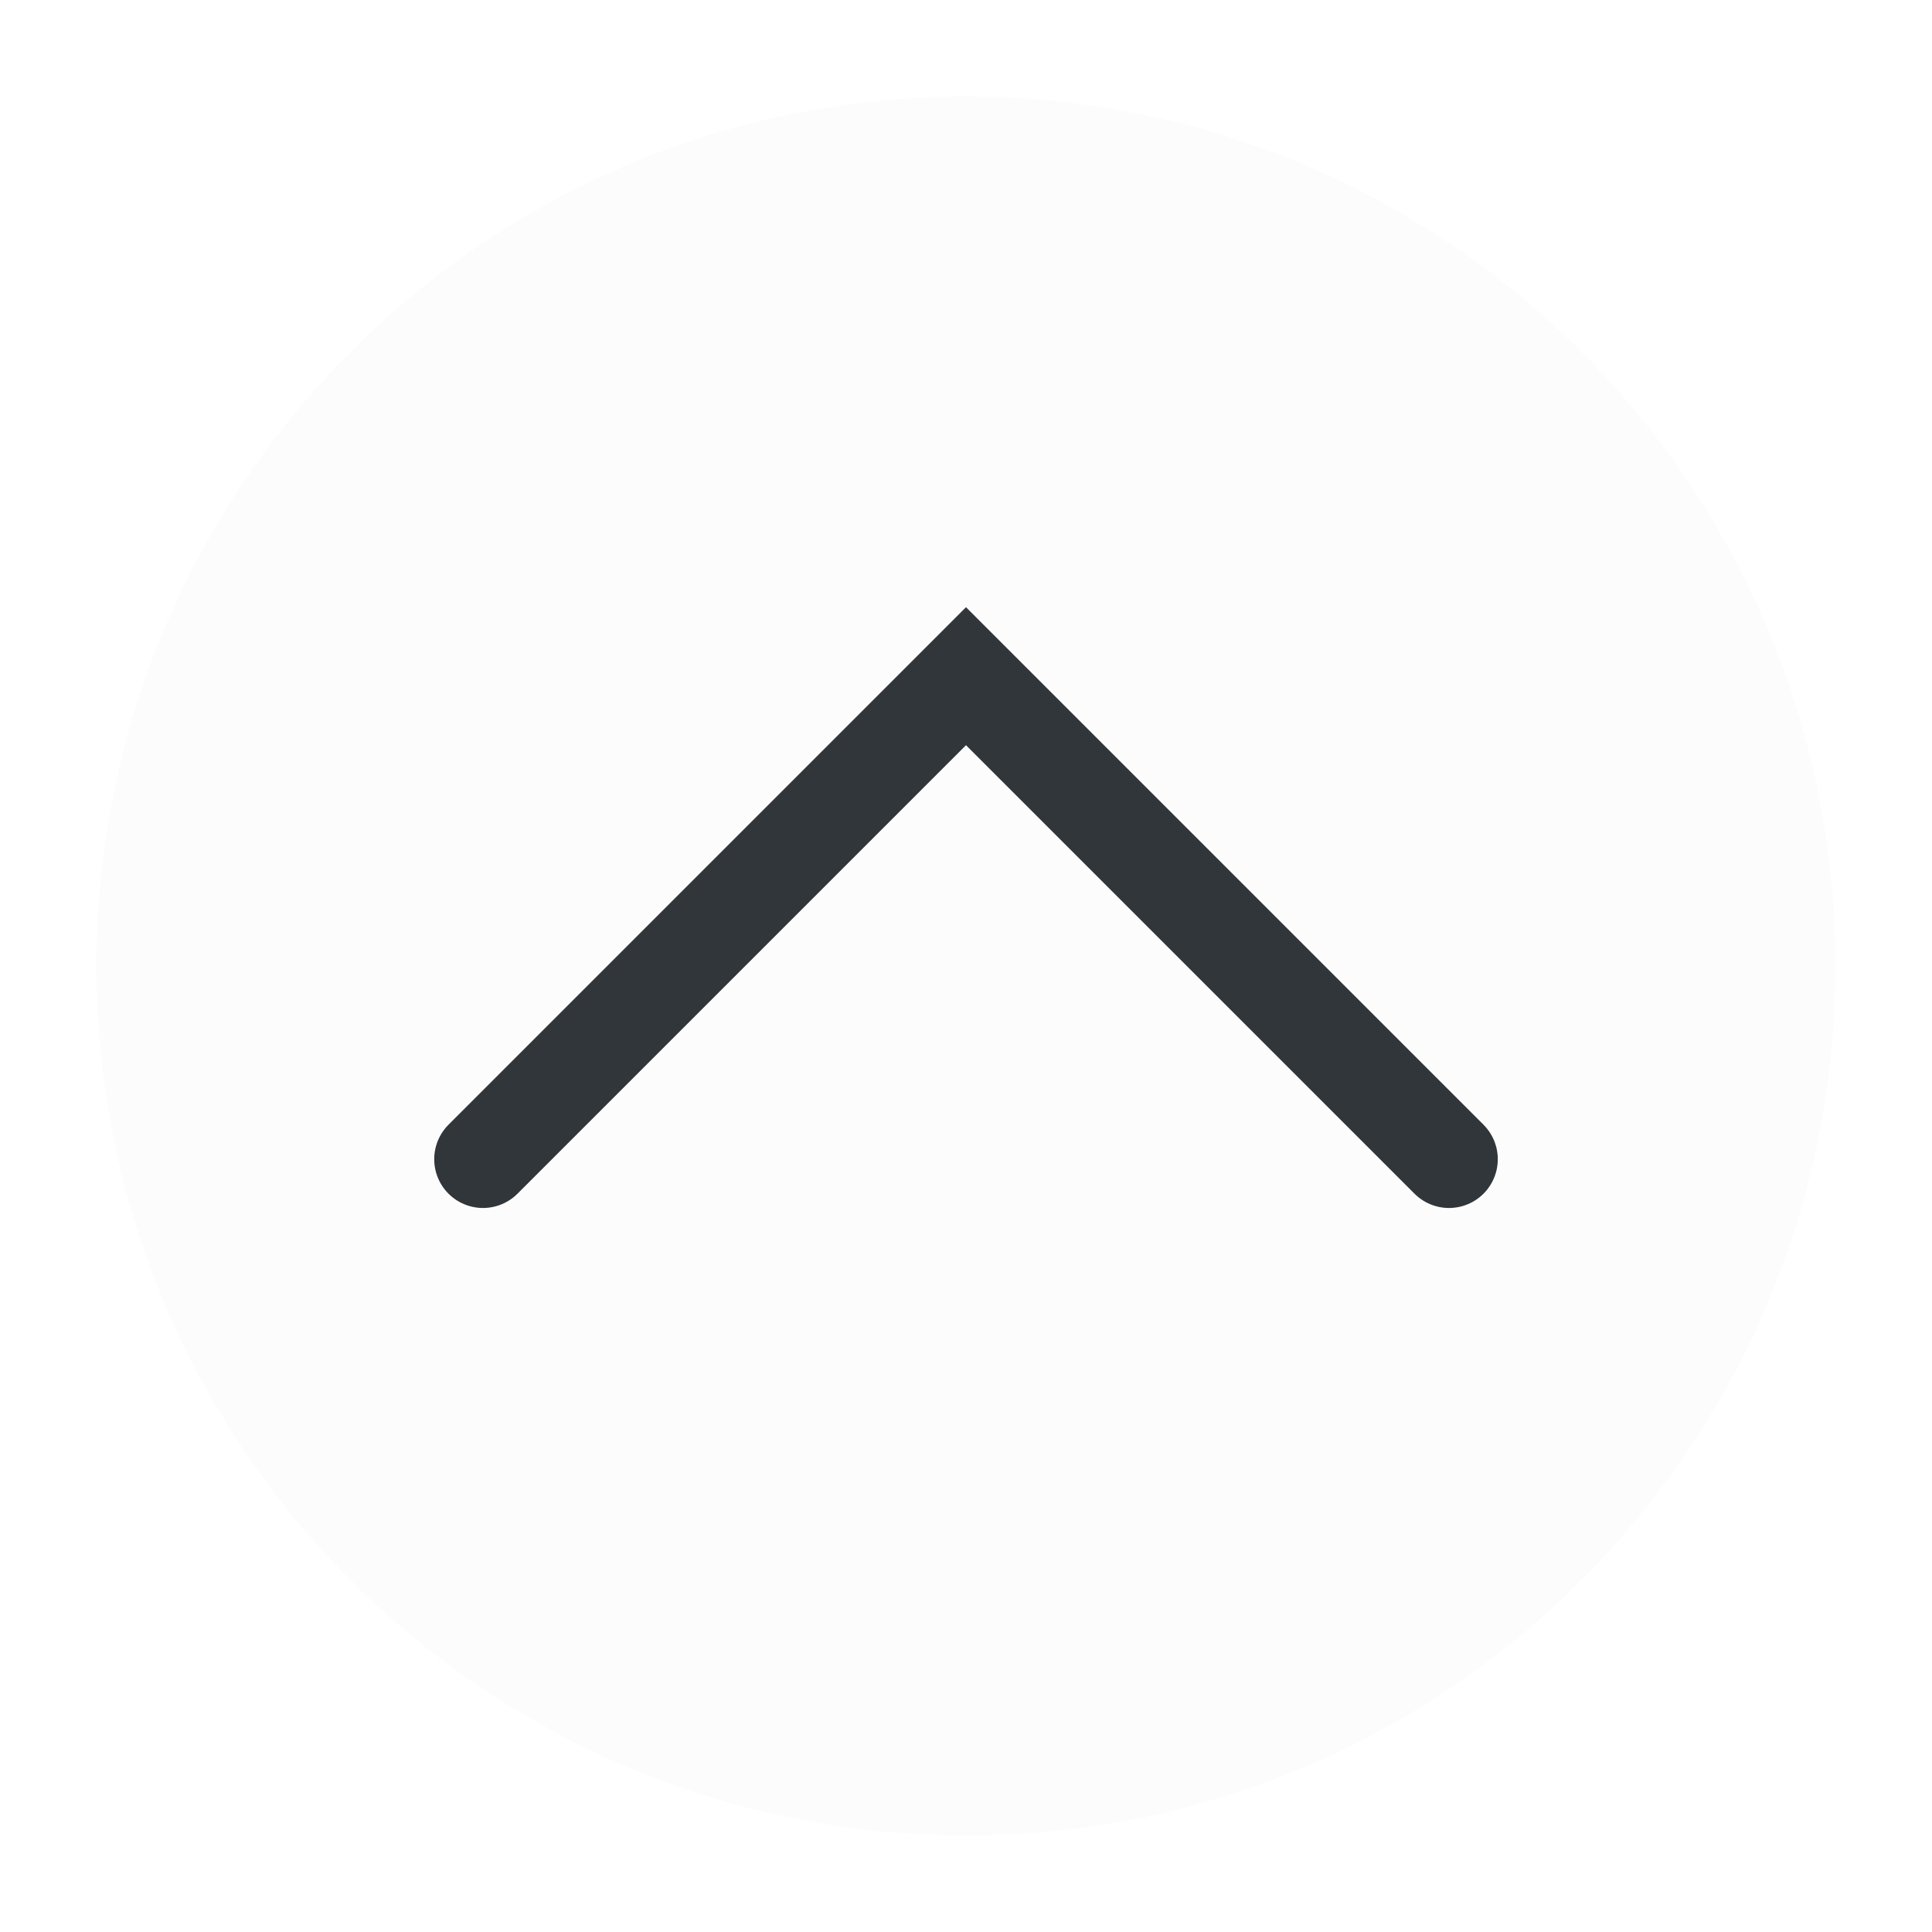
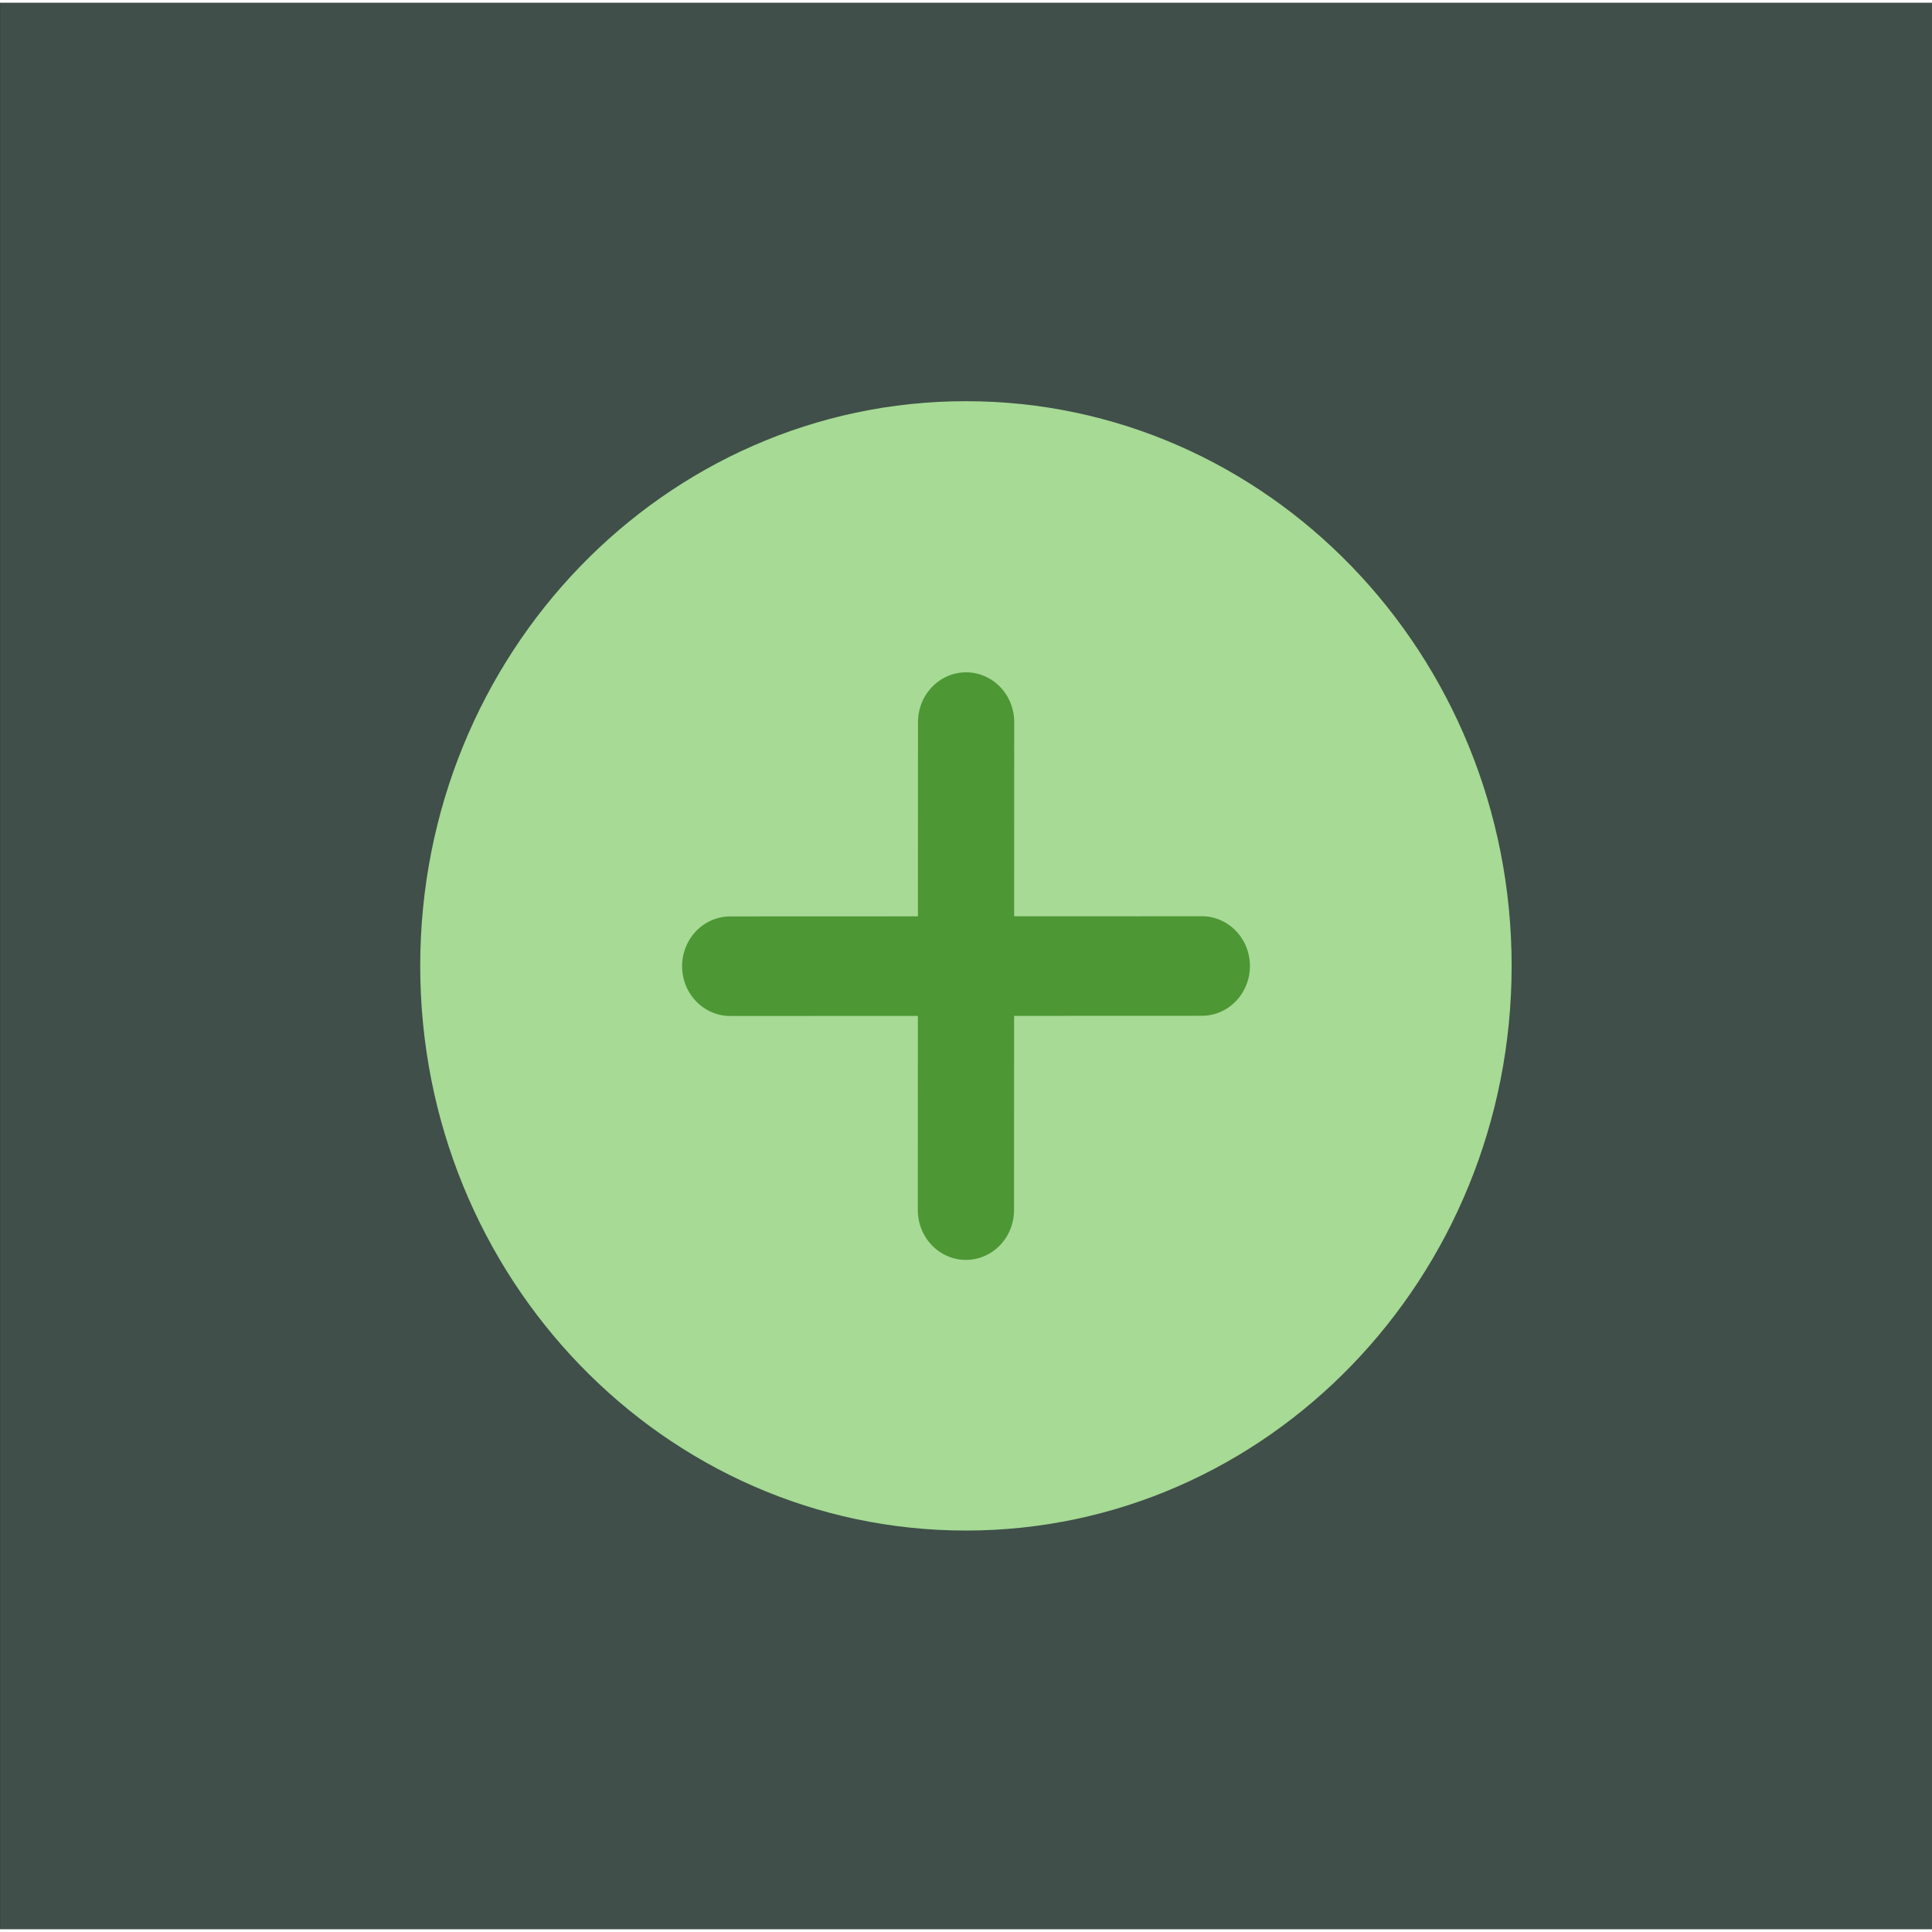
<svg xmlns="http://www.w3.org/2000/svg" viewBox="0 0 50 50" version="1.2" baseProfile="tiny">
  <defs>
</defs>
  <g fill="none" stroke="black" stroke-width="1" fill-rule="evenodd" stroke-linecap="square" stroke-linejoin="bevel">
-     <g fill="#fcfcfc" fill-opacity="1" stroke="none" transform="matrix(2.5,0,0,2.5,2.5,2.5)" font-family="Noto Sans" font-size="11" font-weight="400" font-style="normal">
-       <circle cx="9" cy="9" r="9" />
+     <g fill="#040000" fill-opacity="1" stroke="none" transform="matrix(1.61067,0,0,1.66667,-84.5256,-73.6111)" font-family="Noto Sans" font-size="12" font-weight="400" font-style="normal" opacity="0">
+       <rect x="52.479" y="44.167" width="31.043" height="30" />
    </g>
-     <g fill="none" stroke="#31363b" stroke-opacity="1" stroke-width="1.01" stroke-linecap="round" stroke-linejoin="miter" stroke-miterlimit="2" transform="matrix(2.5,0,0,2.5,2.5,2.5)" font-family="Noto Sans" font-size="11" font-weight="400" font-style="normal">
-       <polyline fill="none" vector-effect="none" points="4,11 9,6 14,11 " />
+     <g fill="#1e2030" fill-opacity="1" stroke="none" transform="matrix(2.49279,0,0,2.57946,-387.894,9.06109)" font-family="Noto Sans" font-size="12" font-weight="400" font-style="normal">
+       <rect x="155.606" y="-3.485" width="20.058" height="19.328" />
    </g>
-     <g fill="none" stroke="#000000" stroke-opacity="1" stroke-width="1" stroke-linecap="square" stroke-linejoin="bevel" transform="matrix(1,0,0,1,0,0)" font-family="Noto Sans" font-size="11" font-weight="400" font-style="normal">
+     <g fill="#a6da95" fill-opacity="1" stroke="none" transform="matrix(9.42162,0,0,9.74916,-1083.71,-828.279)" font-family="Noto Sans" font-size="12" font-weight="400" font-style="normal" opacity="0.25">
+       <rect x="115.024" y="84.966" width="5.307" height="5.114" />
+     </g>
+     <g fill="#a6da95" fill-opacity="1" stroke="none" transform="matrix(9.42162,0,0,9.74916,-1083.71,-828.279)" font-family="Noto Sans" font-size="12" font-weight="400" font-style="normal">
+       <circle cx="117.677" cy="87.523" r="1.499" />
+     </g>
+     <g fill="#a6d189" fill-opacity="1" stroke="none" transform="matrix(4.75853,4.92396,-4.75853,4.92396,-193.785,-1011.06)" font-family="Noto Sans" font-size="12" font-weight="400" font-style="normal">
+       <path vector-effect="none" fill-rule="nonzero" d="M127.554,82.859 L128.836,81.576" />
+     </g>
+     <g fill="none" stroke="#4d9735" stroke-opacity="1" stroke-width="0.37" stroke-linecap="round" stroke-linejoin="round" transform="matrix(4.75853,4.92396,-4.75853,4.92396,-193.785,-1011.06)" font-family="Noto Sans" font-size="12" font-weight="400" font-style="normal">
+       <path vector-effect="none" fill-rule="nonzero" d="M127.554,82.859 L128.836,81.576" />
+     </g>
+     <g fill="#a6d189" fill-opacity="1" stroke="none" transform="matrix(4.75853,4.92396,-4.75853,4.92396,-193.785,-1011.06)" font-family="Noto Sans" font-size="12" font-weight="400" font-style="normal">
+       <path vector-effect="none" fill-rule="nonzero" d="M127.554,81.576 L128.836,82.859" />
+     </g>
+     <g fill="none" stroke="#4d9735" stroke-opacity="1" stroke-width="0.37" stroke-linecap="round" stroke-linejoin="round" transform="matrix(4.75853,4.92396,-4.75853,4.92396,-193.785,-1011.06)" font-family="Noto Sans" font-size="12" font-weight="400" font-style="normal">
+       <path vector-effect="none" fill-rule="nonzero" d="M127.554,81.576 L128.836,82.859" />
+     </g>
+     <g fill="none" stroke="#000000" stroke-opacity="1" stroke-width="1" stroke-linecap="square" stroke-linejoin="bevel" transform="matrix(1,0,0,1,0,0)" font-family="Noto Sans" font-size="12" font-weight="400" font-style="normal">
</g>
  </g>
</svg>
